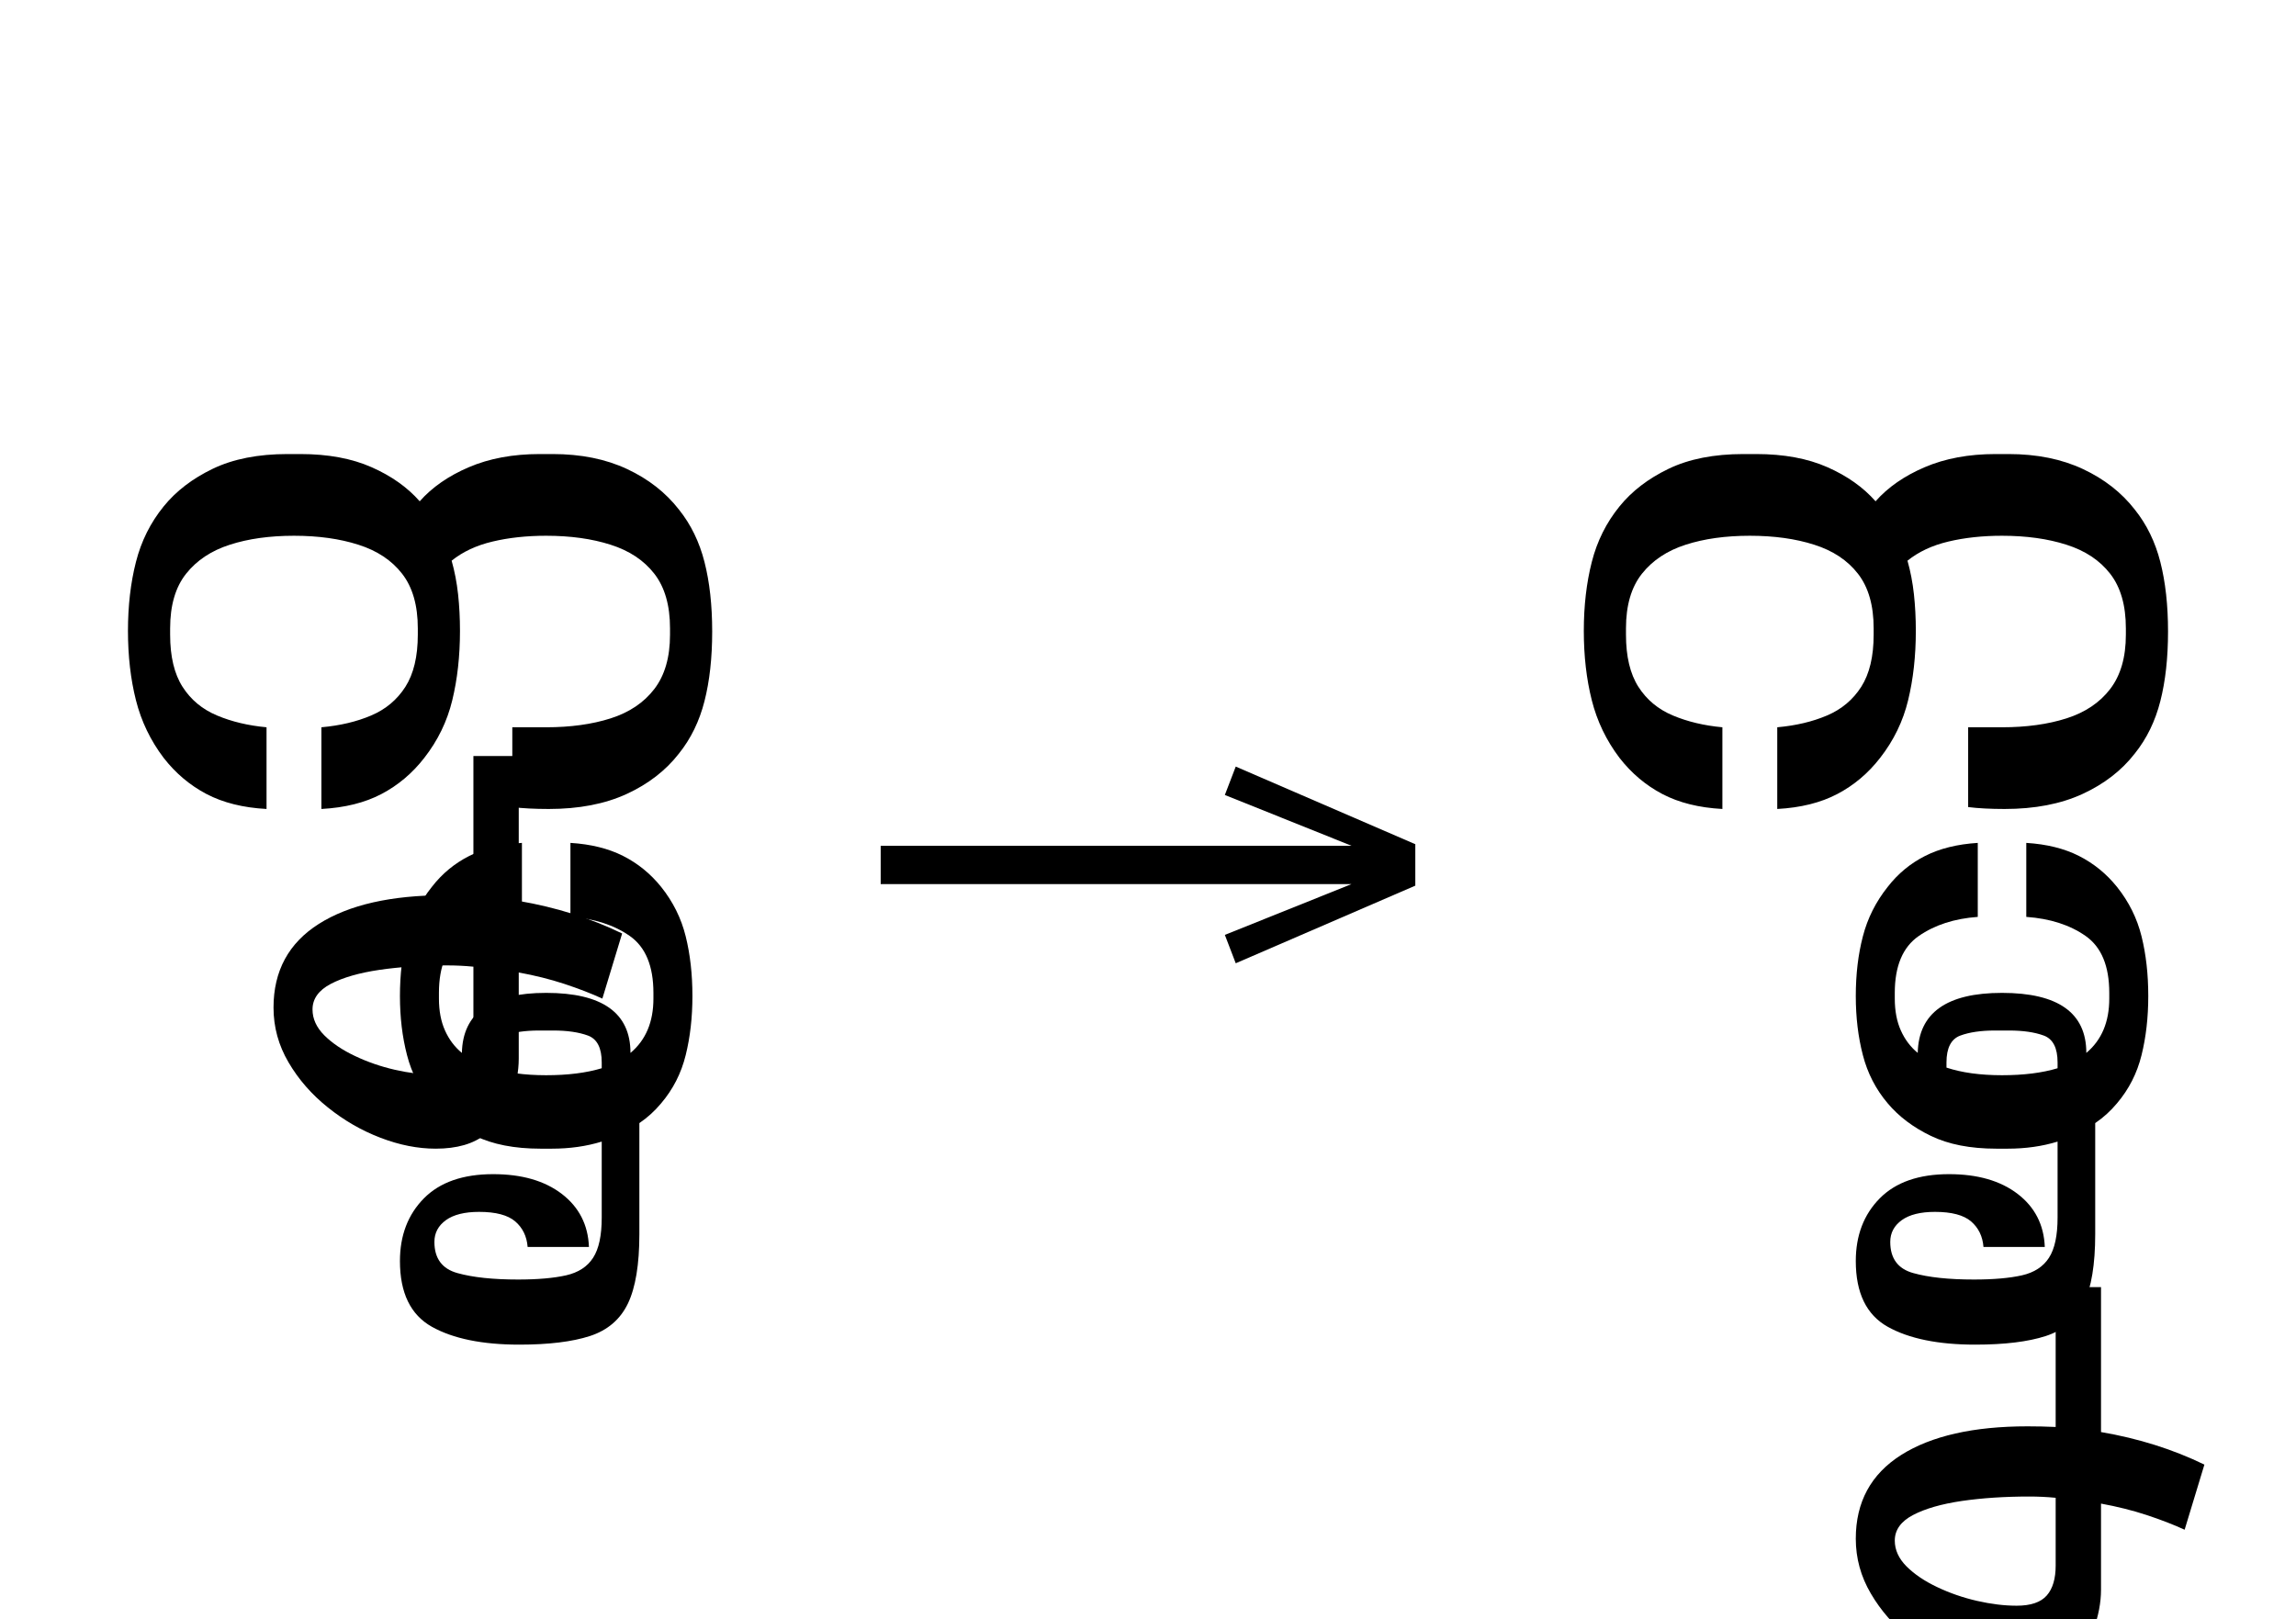
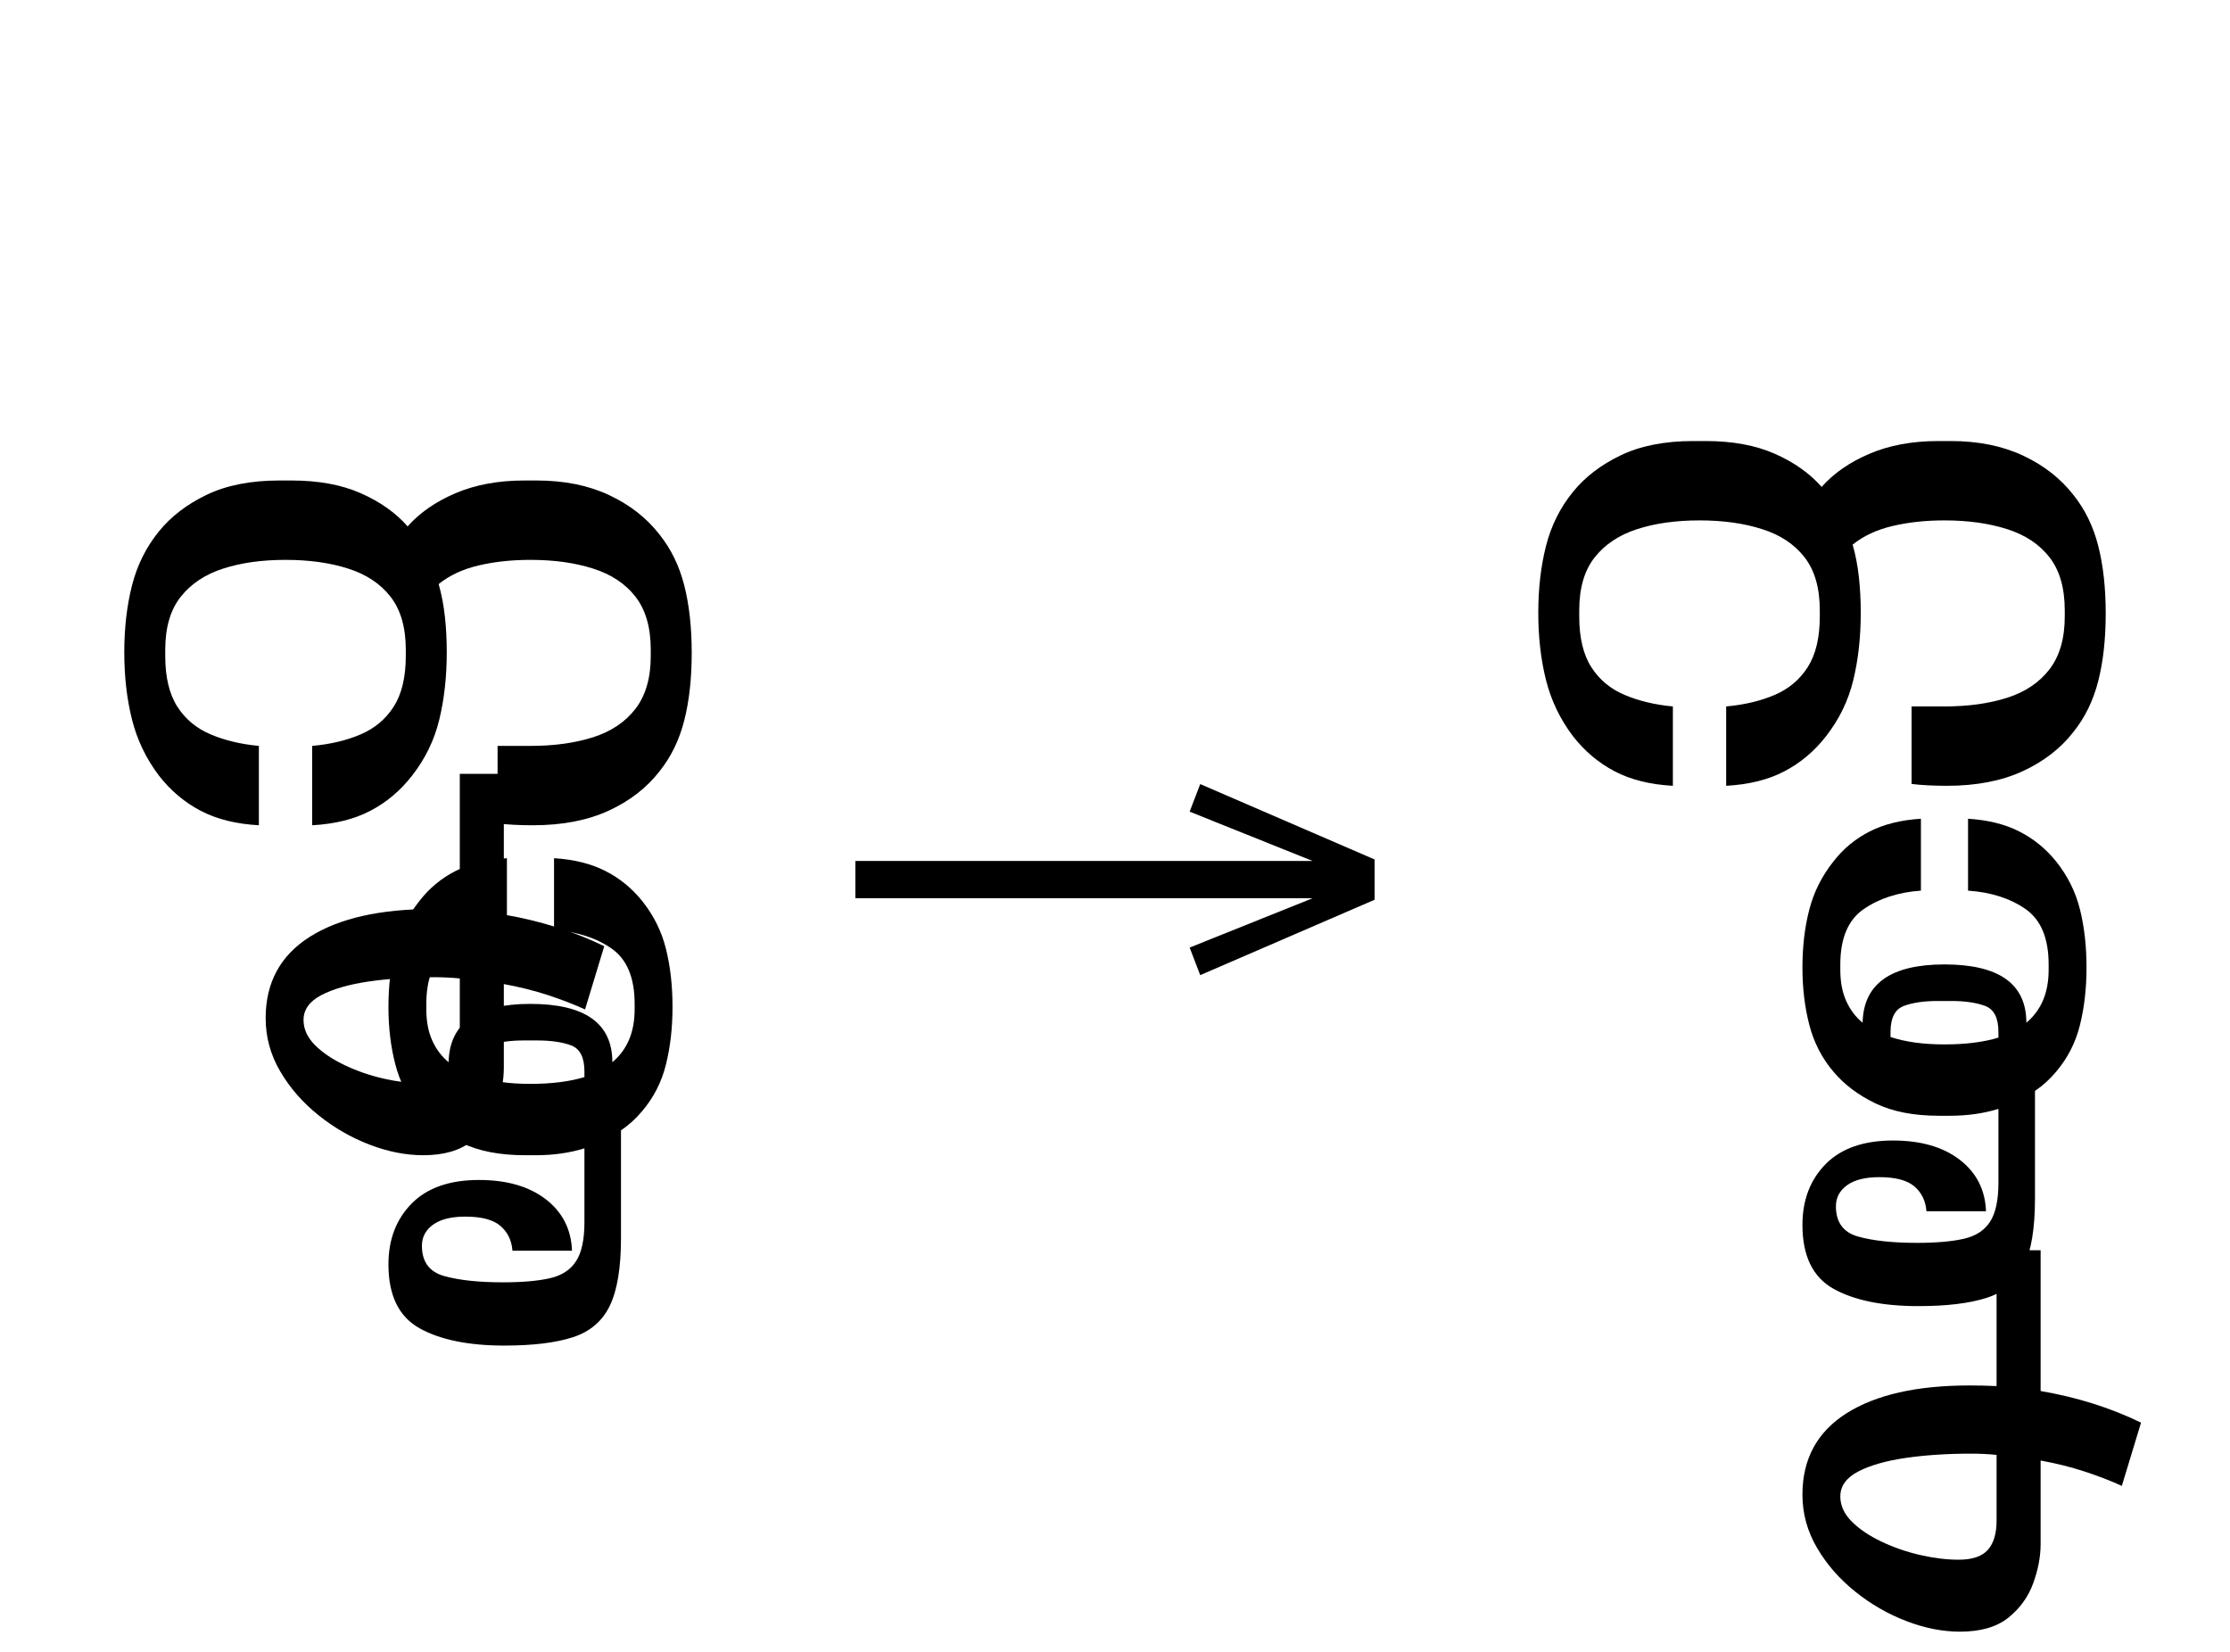
- <svg xmlns="http://www.w3.org/2000/svg" xmlns:xlink="http://www.w3.org/1999/xlink" version="1.1" width="494.473" height="348.613">
+ <svg xmlns="http://www.w3.org/2000/svg" xmlns:xlink="http://www.w3.org/1999/xlink" version="1.1" width="494.473" height="366.113">
  <defs>
    <g>
      <symbol overflow="visible" id="id0:glyph0-0">
        <path style="stroke:none;" d="M 10.344 0 L 10.344 -78.547 L 55.547 -78.547 L 55.547 0 Z M 15.953 -72.938 L 15.953 -5.609 L 49.938 -5.609 L 49.938 -72.938 Z M 15.953 -72.938 " />
      </symbol>
      <symbol overflow="visible" id="id0:glyph0-1">
        <path style="stroke:none;" d="M 39.375 1.094 L 39.375 -12.984 C 42.602 -13.273 45.461 -13.953 47.953 -15.016 C 50.453 -16.078 52.414 -17.723 53.844 -19.953 C 55.27 -22.191 55.984 -25.188 55.984 -28.938 L 55.984 -30.031 C 55.984 -33.988 55.082 -37.125 53.281 -39.438 C 51.488 -41.75 48.977 -43.414 45.75 -44.438 C 42.531 -45.469 38.832 -45.984 34.656 -45.984 C 30.469 -45.984 26.781 -45.469 23.594 -44.438 C 20.406 -43.414 17.895 -41.75 16.062 -39.438 C 14.227 -37.125 13.312 -33.988 13.312 -30.031 L 13.312 -28.938 C 13.312 -25.188 14.023 -22.191 15.453 -19.953 C 16.879 -17.723 18.859 -16.078 21.391 -15.016 C 23.922 -13.953 26.766 -13.273 29.922 -12.984 L 29.922 1.094 C 25.891 0.875 22.441 0.016 19.578 -1.484 C 16.723 -2.984 14.266 -5.055 12.203 -7.703 C 9.93 -10.703 8.336 -14.016 7.422 -17.641 C 6.504 -21.273 6.047 -25.258 6.047 -29.594 C 6.047 -33.914 6.504 -37.875 7.422 -41.469 C 8.336 -45.062 9.93 -48.254 12.203 -51.047 C 14.336 -53.68 17.16 -55.844 20.672 -57.531 C 24.191 -59.219 28.484 -60.062 33.547 -60.062 L 35.75 -60.062 C 40.52 -60.062 44.609 -59.305 48.016 -57.797 C 51.422 -56.297 54.188 -54.336 56.312 -51.922 C 58.445 -54.336 61.27 -56.297 64.781 -57.797 C 68.301 -59.305 72.375 -60.062 77 -60.062 L 79.203 -60.062 C 84.109 -60.062 88.395 -59.195 92.062 -57.469 C 95.727 -55.75 98.703 -53.422 100.984 -50.484 C 103.035 -47.922 104.5 -44.914 105.375 -41.469 C 106.258 -38.02 106.703 -34.023 106.703 -29.484 C 106.703 -24.93 106.258 -20.93 105.375 -17.484 C 104.5 -14.035 103.035 -11.031 100.984 -8.469 C 98.703 -5.531 95.691 -3.203 91.953 -1.484 C 88.211 0.234 83.742 1.094 78.547 1.094 C 76.117 1.094 74.023 0.984 72.266 0.766 L 72.266 -12.984 L 78.094 -12.984 C 82.281 -12.984 85.984 -13.492 89.203 -14.516 C 92.43 -15.547 94.941 -17.234 96.734 -19.578 C 98.535 -21.922 99.438 -25.039 99.438 -28.938 L 99.438 -30.031 C 99.438 -33.988 98.535 -37.125 96.734 -39.438 C 94.941 -41.75 92.43 -43.414 89.203 -44.438 C 85.984 -45.469 82.281 -45.984 78.094 -45.984 C 74.727 -45.984 71.648 -45.648 68.859 -44.984 C 66.078 -44.328 63.727 -43.227 61.812 -41.688 C 62.332 -39.852 62.703 -37.926 62.922 -35.906 C 63.141 -33.895 63.25 -31.789 63.25 -29.594 C 63.25 -25.258 62.805 -21.273 61.922 -17.641 C 61.047 -14.016 59.438 -10.703 57.094 -7.703 C 55.039 -5.055 52.582 -2.984 49.719 -1.484 C 46.863 0.016 43.414 0.875 39.375 1.094 Z M 39.375 1.094 " />
      </symbol>
      <symbol overflow="visible" id="id0:glyph0-2">
        <path style="stroke:none;" d="M -30.469 6.938 C -26.945 7.156 -23.922 7.906 -21.391 9.188 C -18.859 10.469 -16.676 12.242 -14.844 14.516 C -12.789 17.086 -11.379 19.93 -10.609 23.047 C -9.836 26.16 -9.453 29.586 -9.453 33.328 C -9.453 36.992 -9.836 40.383 -10.609 43.5 C -11.379 46.625 -12.789 49.395 -14.844 51.812 C -15.945 53.133 -17.195 54.27 -18.594 55.219 L -18.594 74.359 C -18.594 79.566 -19.25 83.547 -20.562 86.297 C -21.883 89.047 -24.066 90.914 -27.109 91.906 C -30.16 92.895 -34.211 93.391 -39.266 93.391 C -45.648 93.391 -50.676 92.363 -54.344 90.312 C -58.008 88.258 -59.844 84.484 -59.844 78.984 C -59.844 74.578 -58.469 70.977 -55.719 68.188 C -52.969 65.406 -48.988 64.016 -43.781 64.016 C -38.863 64.016 -34.922 65.148 -31.953 67.422 C -28.984 69.703 -27.426 72.75 -27.281 76.562 L -37.844 76.562 C -37.988 74.727 -38.703 73.258 -39.984 72.156 C -41.266 71.062 -43.336 70.516 -46.203 70.516 C -48.691 70.516 -50.598 70.988 -51.922 71.938 C -53.242 72.895 -53.906 74.145 -53.906 75.688 C -53.906 78.539 -52.582 80.332 -49.938 81.062 C -47.301 81.801 -43.816 82.172 -39.484 82.172 C -36.117 82.172 -33.367 81.93 -31.234 81.453 C -29.109 80.973 -27.551 79.961 -26.562 78.422 C -25.57 76.891 -25.078 74.582 -25.078 71.5 L -25.078 58.406 C -27.723 59.219 -30.582 59.625 -33.656 59.625 L -35.641 59.625 C -40.109 59.625 -43.863 58.891 -46.906 57.422 C -49.957 55.953 -52.438 54.082 -54.344 51.812 C -56.395 49.395 -57.82 46.625 -58.625 43.5 C -59.438 40.383 -59.844 36.992 -59.844 33.328 C -59.844 29.586 -59.438 26.16 -58.625 23.047 C -57.82 19.93 -56.395 17.086 -54.344 14.516 C -52.582 12.242 -50.438 10.469 -47.906 9.188 C -45.375 7.906 -42.348 7.156 -38.828 6.938 L -38.828 19.688 C -42.859 19.977 -46.25 21.078 -49 22.984 C -51.75 24.891 -53.125 28.156 -53.125 32.781 L -53.125 33.766 C -53.125 35.891 -52.773 37.723 -52.078 39.266 C -51.391 40.805 -50.422 42.094 -49.172 43.125 C -49.023 36.227 -44.188 32.781 -34.656 32.781 C -24.969 32.781 -20.125 36.227 -20.125 43.125 C -17.488 40.914 -16.172 37.797 -16.172 33.766 L -16.172 32.781 C -16.172 28.156 -17.523 24.891 -20.234 22.984 C -22.953 21.078 -26.363 19.977 -30.469 19.688 Z M -44.219 44.766 L -44.219 45.656 C -41.582 46.531 -38.395 46.969 -34.656 46.969 C -30.914 46.969 -27.723 46.566 -25.078 45.766 L -25.078 44.766 C -25.078 42.273 -25.863 40.734 -27.438 40.141 C -29.02 39.555 -31.02 39.266 -33.438 39.266 L -35.859 39.266 C -38.273 39.266 -40.27 39.555 -41.844 40.141 C -43.426 40.734 -44.219 42.273 -44.219 44.766 Z M -44.219 44.766 " />
      </symbol>
      <symbol overflow="visible" id="id0:glyph0-3">
        <path style="stroke:none;" d="M -17.594 -8.031 L -17.594 16.938 C -11.145 18.039 -5.207 19.91 0.219 22.547 L -3.188 33.766 C -5.094 32.891 -7.273 32.047 -9.734 31.234 C -12.191 30.43 -14.812 29.773 -17.594 29.266 L -17.594 44.109 C -17.594 46.305 -18.031 48.613 -18.906 51.031 C -19.789 53.457 -21.258 55.492 -23.312 57.141 C -25.375 58.797 -28.238 59.625 -31.906 59.625 C -34.977 59.625 -38.145 59 -41.406 57.75 C -44.676 56.5 -47.703 54.754 -50.484 52.516 C -53.273 50.285 -55.531 47.703 -57.25 44.766 C -58.977 41.836 -59.844 38.688 -59.844 35.312 C -59.844 29 -57.238 24.191 -52.031 20.891 C -46.82 17.598 -39.562 15.953 -30.25 15.953 C -28.633 15.953 -27.02 15.988 -25.406 16.062 L -25.406 -8.031 Z M -53.125 35.641 C -53.125 37.254 -52.445 38.738 -51.094 40.094 C -49.738 41.445 -47.977 42.633 -45.812 43.656 C -43.645 44.688 -41.352 45.477 -38.938 46.031 C -36.52 46.582 -34.25 46.859 -32.125 46.859 C -29.695 46.859 -27.969 46.27 -26.938 45.094 C -25.914 43.926 -25.406 42.207 -25.406 39.938 L -25.406 28.266 C -26.945 28.117 -28.453 28.047 -29.922 28.047 C -34.172 28.047 -38.055 28.301 -41.578 28.812 C -45.098 29.332 -47.898 30.141 -49.984 31.234 C -52.078 32.336 -53.125 33.805 -53.125 35.641 Z M -53.125 35.641 " />
      </symbol>
    </g>
    <g>
      <symbol overflow="visible" id="id1:glyph0-0">
        <path style="stroke:none;" d="M 5.375 -96.688 L 69.828 -96.688 L 69.828 0 L 5.375 0 Z M 8.062 -2.688 L 67.141 -2.688 L 67.141 -94 L 8.062 -94 Z M 8.062 -2.688 " />
      </symbol>
      <symbol overflow="visible" id="id1:glyph0-1">
        <path style="stroke:none;" d="M 68.156 -13.75 L 66.281 -18.641 L 88.094 -27.391 L 6.984 -27.391 L 6.984 -34 L 88.094 -34 L 66.281 -42.75 L 68.156 -47.641 L 99.094 -34.266 L 99.094 -27.125 Z M 68.156 -13.75 " />
      </symbol>
    </g>
    <g>
      <symbol overflow="visible" id="id2:glyph0-0">
        <path style="stroke:none;" d="M 10.344 0 L 10.344 -78.547 L 55.547 -78.547 L 55.547 0 Z M 15.953 -72.938 L 15.953 -5.609 L 49.938 -5.609 L 49.938 -72.938 Z M 15.953 -72.938 " />
      </symbol>
      <symbol overflow="visible" id="id2:glyph0-1">
        <path style="stroke:none;" d="M 39.375 1.094 L 39.375 -12.984 C 42.602 -13.273 45.461 -13.953 47.953 -15.016 C 50.453 -16.078 52.414 -17.723 53.844 -19.953 C 55.27 -22.191 55.984 -25.188 55.984 -28.938 L 55.984 -30.031 C 55.984 -33.988 55.082 -37.125 53.281 -39.438 C 51.488 -41.75 48.977 -43.414 45.75 -44.438 C 42.531 -45.469 38.832 -45.984 34.656 -45.984 C 30.469 -45.984 26.781 -45.469 23.594 -44.438 C 20.406 -43.414 17.895 -41.75 16.062 -39.438 C 14.227 -37.125 13.312 -33.988 13.312 -30.031 L 13.312 -28.938 C 13.312 -25.188 14.023 -22.191 15.453 -19.953 C 16.879 -17.723 18.859 -16.078 21.391 -15.016 C 23.922 -13.953 26.766 -13.273 29.922 -12.984 L 29.922 1.094 C 25.891 0.875 22.441 0.016 19.578 -1.484 C 16.723 -2.984 14.266 -5.055 12.203 -7.703 C 9.93 -10.703 8.336 -14.016 7.422 -17.641 C 6.504 -21.273 6.047 -25.258 6.047 -29.594 C 6.047 -33.914 6.504 -37.875 7.422 -41.469 C 8.336 -45.062 9.93 -48.254 12.203 -51.047 C 14.336 -53.68 17.16 -55.844 20.672 -57.531 C 24.191 -59.219 28.484 -60.062 33.547 -60.062 L 35.75 -60.062 C 40.52 -60.062 44.609 -59.305 48.016 -57.797 C 51.422 -56.297 54.188 -54.336 56.312 -51.922 C 58.445 -54.336 61.27 -56.297 64.781 -57.797 C 68.301 -59.305 72.375 -60.062 77 -60.062 L 79.203 -60.062 C 84.109 -60.062 88.395 -59.195 92.062 -57.469 C 95.727 -55.75 98.703 -53.422 100.984 -50.484 C 103.035 -47.922 104.5 -44.914 105.375 -41.469 C 106.258 -38.02 106.703 -34.023 106.703 -29.484 C 106.703 -24.93 106.258 -20.93 105.375 -17.484 C 104.5 -14.035 103.035 -11.031 100.984 -8.469 C 98.703 -5.531 95.691 -3.203 91.953 -1.484 C 88.211 0.234 83.742 1.094 78.547 1.094 C 76.117 1.094 74.023 0.984 72.266 0.766 L 72.266 -12.984 L 78.094 -12.984 C 82.281 -12.984 85.984 -13.492 89.203 -14.516 C 92.43 -15.547 94.941 -17.234 96.734 -19.578 C 98.535 -21.922 99.438 -25.039 99.438 -28.938 L 99.438 -30.031 C 99.438 -33.988 98.535 -37.125 96.734 -39.438 C 94.941 -41.75 92.43 -43.414 89.203 -44.438 C 85.984 -45.469 82.281 -45.984 78.094 -45.984 C 74.727 -45.984 71.648 -45.648 68.859 -44.984 C 66.078 -44.328 63.727 -43.227 61.812 -41.688 C 62.332 -39.852 62.703 -37.926 62.922 -35.906 C 63.141 -33.895 63.25 -31.789 63.25 -29.594 C 63.25 -25.258 62.805 -21.273 61.922 -17.641 C 61.047 -14.016 59.438 -10.703 57.094 -7.703 C 55.039 -5.055 52.582 -2.984 49.719 -1.484 C 46.863 0.016 43.414 0.875 39.375 1.094 Z M 39.375 1.094 " />
      </symbol>
      <symbol overflow="visible" id="id2:glyph0-2">
        <path style="stroke:none;" d="M -30.469 6.938 C -26.945 7.156 -23.922 7.906 -21.391 9.188 C -18.859 10.469 -16.676 12.242 -14.844 14.516 C -12.789 17.086 -11.379 19.93 -10.609 23.047 C -9.836 26.16 -9.453 29.586 -9.453 33.328 C -9.453 36.992 -9.836 40.383 -10.609 43.5 C -11.379 46.625 -12.789 49.395 -14.844 51.812 C -15.945 53.133 -17.195 54.27 -18.594 55.219 L -18.594 74.359 C -18.594 79.566 -19.25 83.547 -20.562 86.297 C -21.883 89.047 -24.066 90.914 -27.109 91.906 C -30.16 92.895 -34.211 93.391 -39.266 93.391 C -45.648 93.391 -50.676 92.363 -54.344 90.312 C -58.008 88.258 -59.844 84.484 -59.844 78.984 C -59.844 74.578 -58.469 70.977 -55.719 68.188 C -52.969 65.406 -48.988 64.016 -43.781 64.016 C -38.863 64.016 -34.922 65.148 -31.953 67.422 C -28.984 69.703 -27.426 72.75 -27.281 76.562 L -37.844 76.562 C -37.988 74.727 -38.703 73.258 -39.984 72.156 C -41.266 71.062 -43.336 70.516 -46.203 70.516 C -48.691 70.516 -50.598 70.988 -51.922 71.938 C -53.242 72.895 -53.906 74.145 -53.906 75.688 C -53.906 78.539 -52.582 80.332 -49.938 81.062 C -47.301 81.801 -43.816 82.172 -39.484 82.172 C -36.117 82.172 -33.367 81.93 -31.234 81.453 C -29.109 80.973 -27.551 79.961 -26.562 78.422 C -25.57 76.891 -25.078 74.582 -25.078 71.5 L -25.078 58.406 C -27.723 59.219 -30.582 59.625 -33.656 59.625 L -35.641 59.625 C -40.109 59.625 -43.863 58.891 -46.906 57.422 C -49.957 55.953 -52.438 54.082 -54.344 51.812 C -56.395 49.395 -57.82 46.625 -58.625 43.5 C -59.438 40.383 -59.844 36.992 -59.844 33.328 C -59.844 29.586 -59.438 26.16 -58.625 23.047 C -57.82 19.93 -56.395 17.086 -54.344 14.516 C -52.582 12.242 -50.438 10.469 -47.906 9.188 C -45.375 7.906 -42.348 7.156 -38.828 6.938 L -38.828 19.688 C -42.859 19.977 -46.25 21.078 -49 22.984 C -51.75 24.891 -53.125 28.156 -53.125 32.781 L -53.125 33.766 C -53.125 35.891 -52.773 37.723 -52.078 39.266 C -51.391 40.805 -50.422 42.094 -49.172 43.125 C -49.023 36.227 -44.188 32.781 -34.656 32.781 C -24.969 32.781 -20.125 36.227 -20.125 43.125 C -17.488 40.914 -16.172 37.797 -16.172 33.766 L -16.172 32.781 C -16.172 28.156 -17.523 24.891 -20.234 22.984 C -22.953 21.078 -26.363 19.977 -30.469 19.688 Z M -44.219 44.766 L -44.219 45.656 C -41.582 46.531 -38.395 46.969 -34.656 46.969 C -30.914 46.969 -27.723 46.566 -25.078 45.766 L -25.078 44.766 C -25.078 42.273 -25.863 40.734 -27.438 40.141 C -29.02 39.555 -31.02 39.266 -33.438 39.266 L -35.859 39.266 C -38.273 39.266 -40.27 39.555 -41.844 40.141 C -43.426 40.734 -44.219 42.273 -44.219 44.766 Z M -44.219 44.766 " />
      </symbol>
      <symbol overflow="visible" id="id2:glyph0-3">
        <path style="stroke:none;" d="M -17.594 -8.031 L -17.594 16.938 C -11.145 18.039 -5.207 19.91 0.219 22.547 L -3.188 33.766 C -5.094 32.891 -7.273 32.047 -9.734 31.234 C -12.191 30.43 -14.812 29.773 -17.594 29.266 L -17.594 44.109 C -17.594 46.305 -18.031 48.613 -18.906 51.031 C -19.789 53.457 -21.258 55.492 -23.312 57.141 C -25.375 58.797 -28.238 59.625 -31.906 59.625 C -34.977 59.625 -38.145 59 -41.406 57.75 C -44.676 56.5 -47.703 54.754 -50.484 52.516 C -53.273 50.285 -55.531 47.703 -57.25 44.766 C -58.977 41.836 -59.844 38.688 -59.844 35.312 C -59.844 29 -57.238 24.191 -52.031 20.891 C -46.82 17.598 -39.562 15.953 -30.25 15.953 C -28.633 15.953 -27.02 15.988 -25.406 16.062 L -25.406 -8.031 Z M -53.125 35.641 C -53.125 37.254 -52.445 38.738 -51.094 40.094 C -49.738 41.445 -47.977 42.633 -45.812 43.656 C -43.645 44.688 -41.352 45.477 -38.938 46.031 C -36.52 46.582 -34.25 46.859 -32.125 46.859 C -29.695 46.859 -27.969 46.27 -26.938 45.094 C -25.914 43.926 -25.406 42.207 -25.406 39.938 L -25.406 28.266 C -26.945 28.117 -28.453 28.047 -29.922 28.047 C -34.172 28.047 -38.055 28.301 -41.578 28.812 C -45.098 29.332 -47.898 30.141 -49.984 31.234 C -52.078 32.336 -53.125 33.805 -53.125 35.641 Z M -53.125 35.641 " />
      </symbol>
    </g>
  </defs>
-   <g id="id0:id0" transform="matrix(1.25,0,0,1.25,0.0,0.0)">
+   <g id="id0:id0" transform="matrix(1.25,0,0,1.25,0.0,8.75)">
    <g id="id0:surface1">
      <g style="fill:rgb(0%,0%,0%);fill-opacity:1;">
        <use xlink:href="#id0:glyph0-1" x="16" y="138.297" />
        <use xlink:href="#id0:glyph0-2" x="128.75" y="138.297" />
        <use xlink:href="#id0:glyph0-3" x="106.969" y="138.297" />
      </g>
    </g>
  </g>
-   <g id="id1:id1" transform="matrix(1.25,0,0,1.25,180.9375,73.60352)">
+   <g id="id1:id1" transform="matrix(1.25,0,0,1.25,180.9375,82.35352)">
    <g id="id1:surface1">
      <g style="fill:rgb(0%,0%,0%);fill-opacity:1;">
        <use xlink:href="#id1:glyph0-1" x="0" y="120.844" />
      </g>
    </g>
  </g>
  <g id="id2:id2" transform="matrix(1.25,0,0,1.25,313.5352,0.0)">
    <g id="id2:surface1">
      <g style="fill:rgb(0%,0%,0%);fill-opacity:1;">
        <use xlink:href="#id2:glyph0-1" x="16" y="138.297" />
        <use xlink:href="#id2:glyph0-2" x="128.75" y="138.297" />
        <use xlink:href="#id2:glyph0-3" x="128.75" y="229.812" />
      </g>
    </g>
  </g>
</svg>
